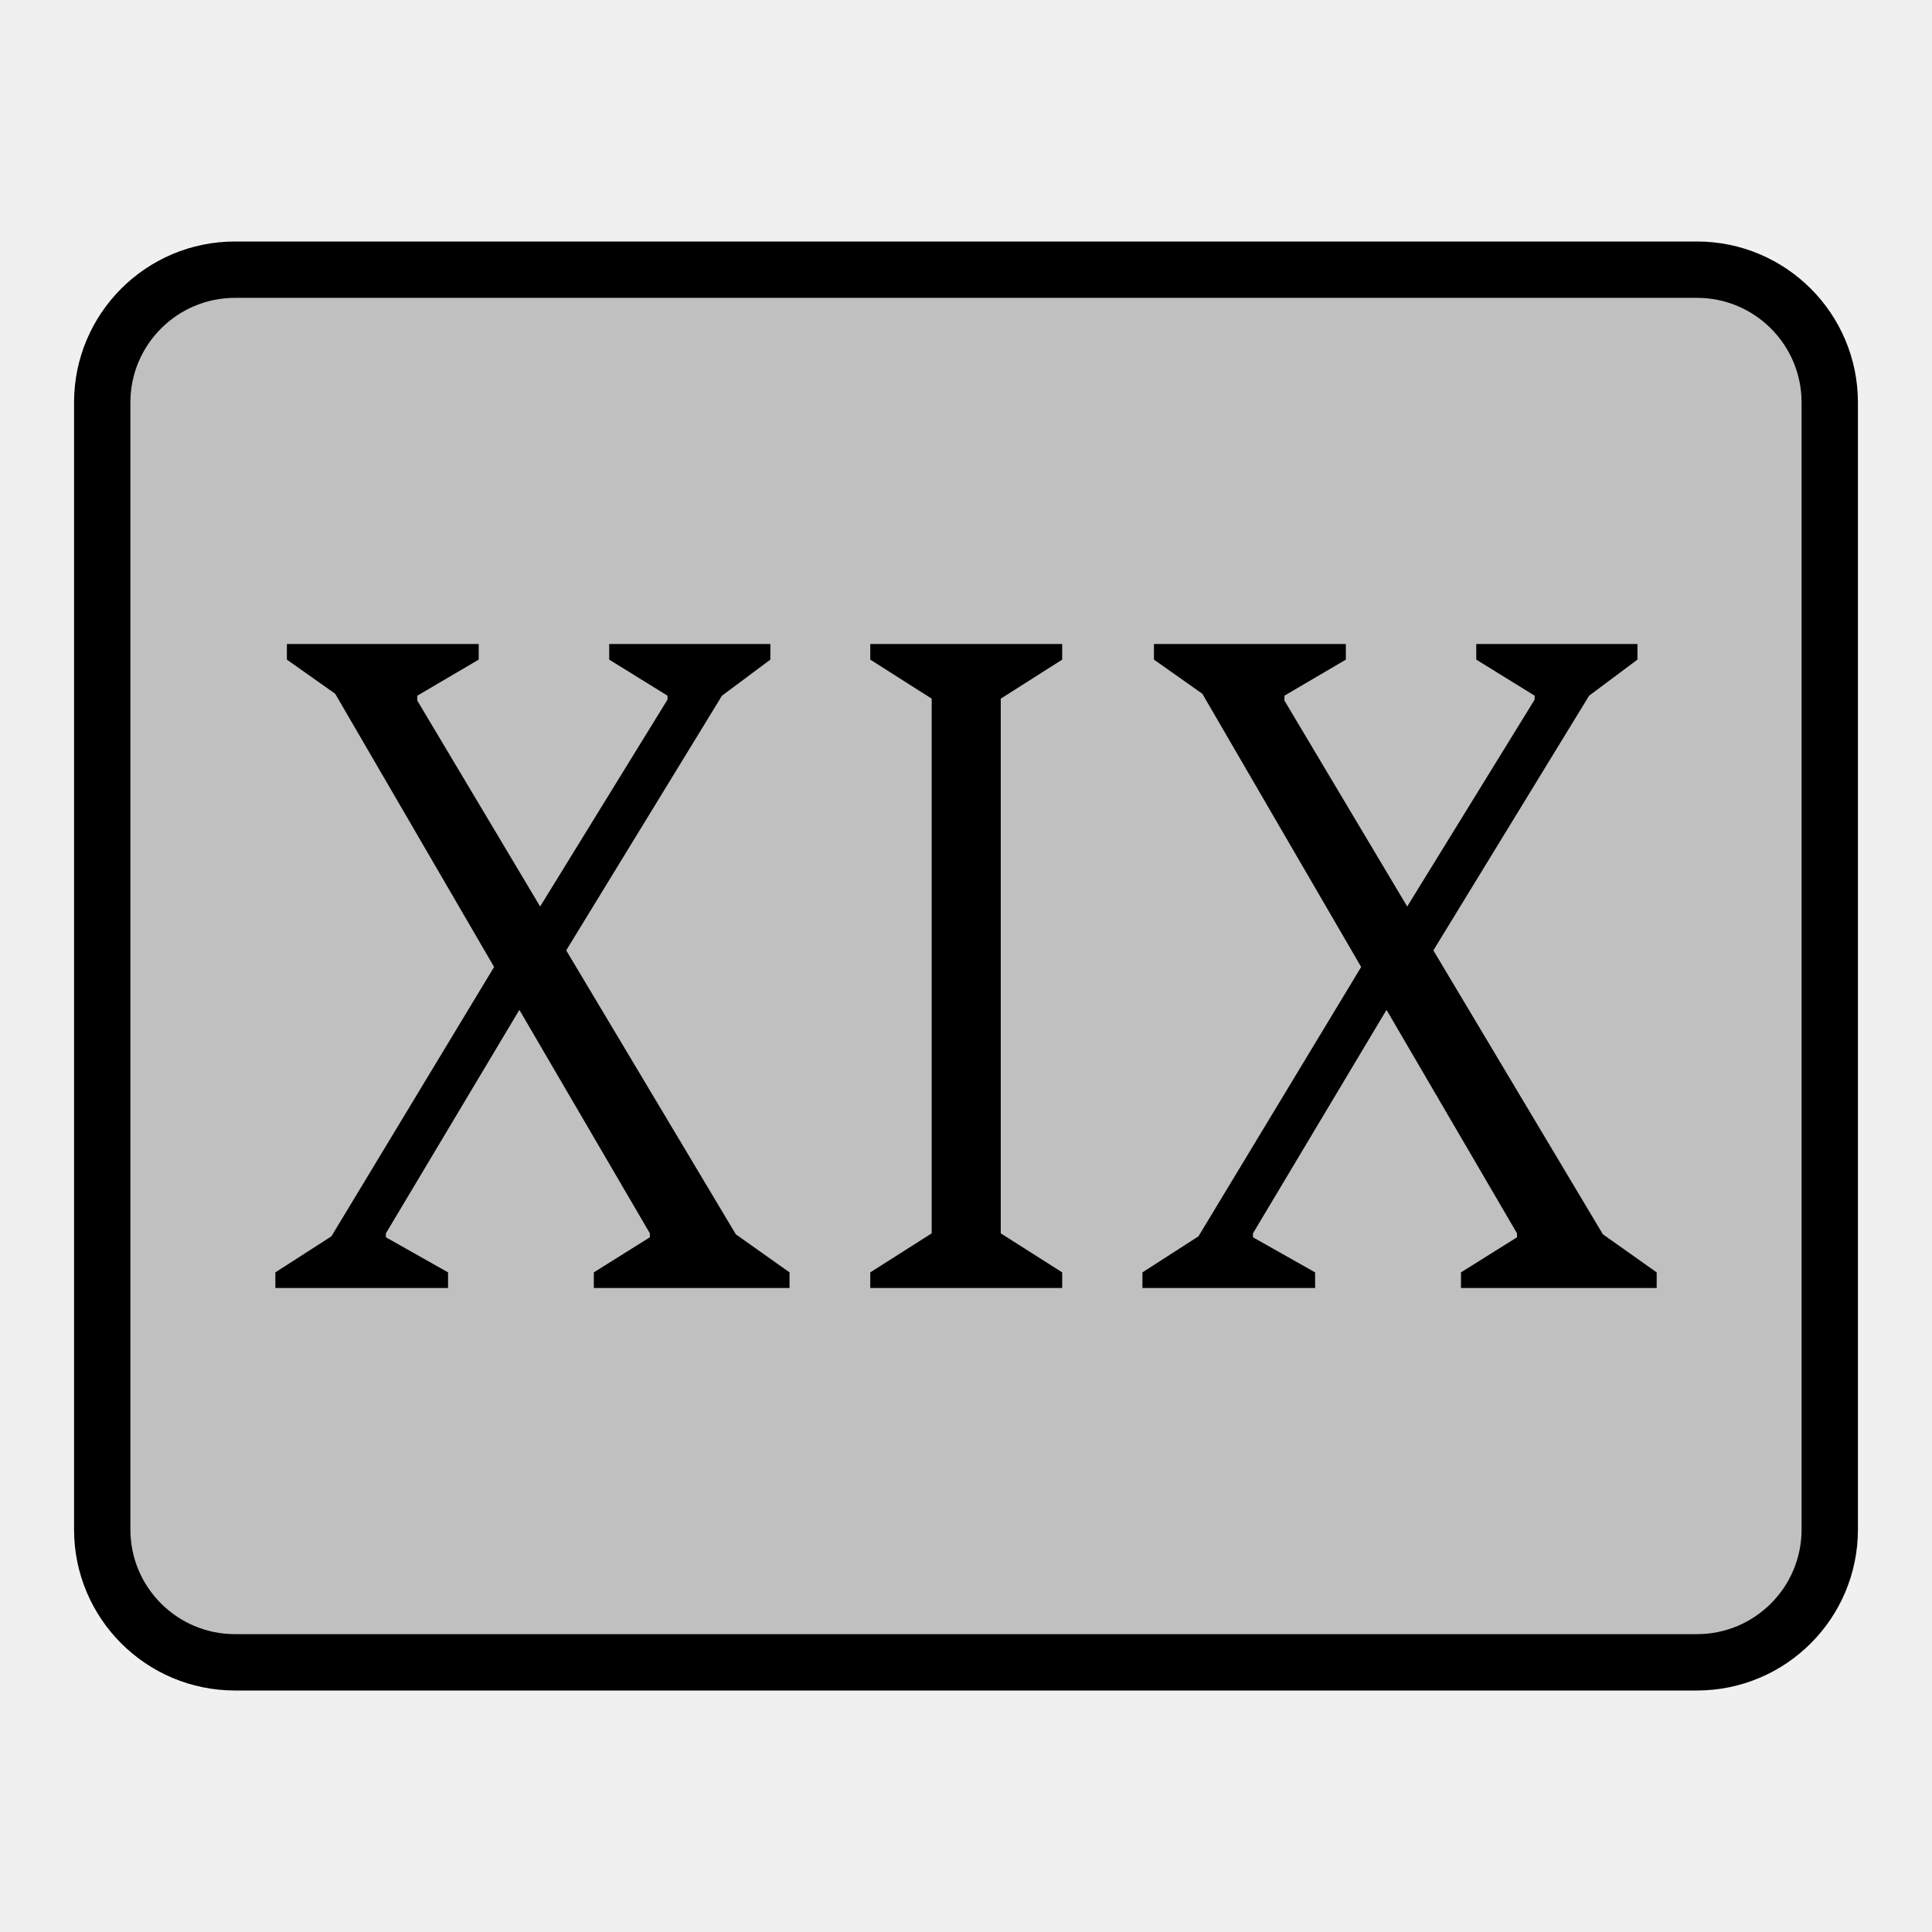
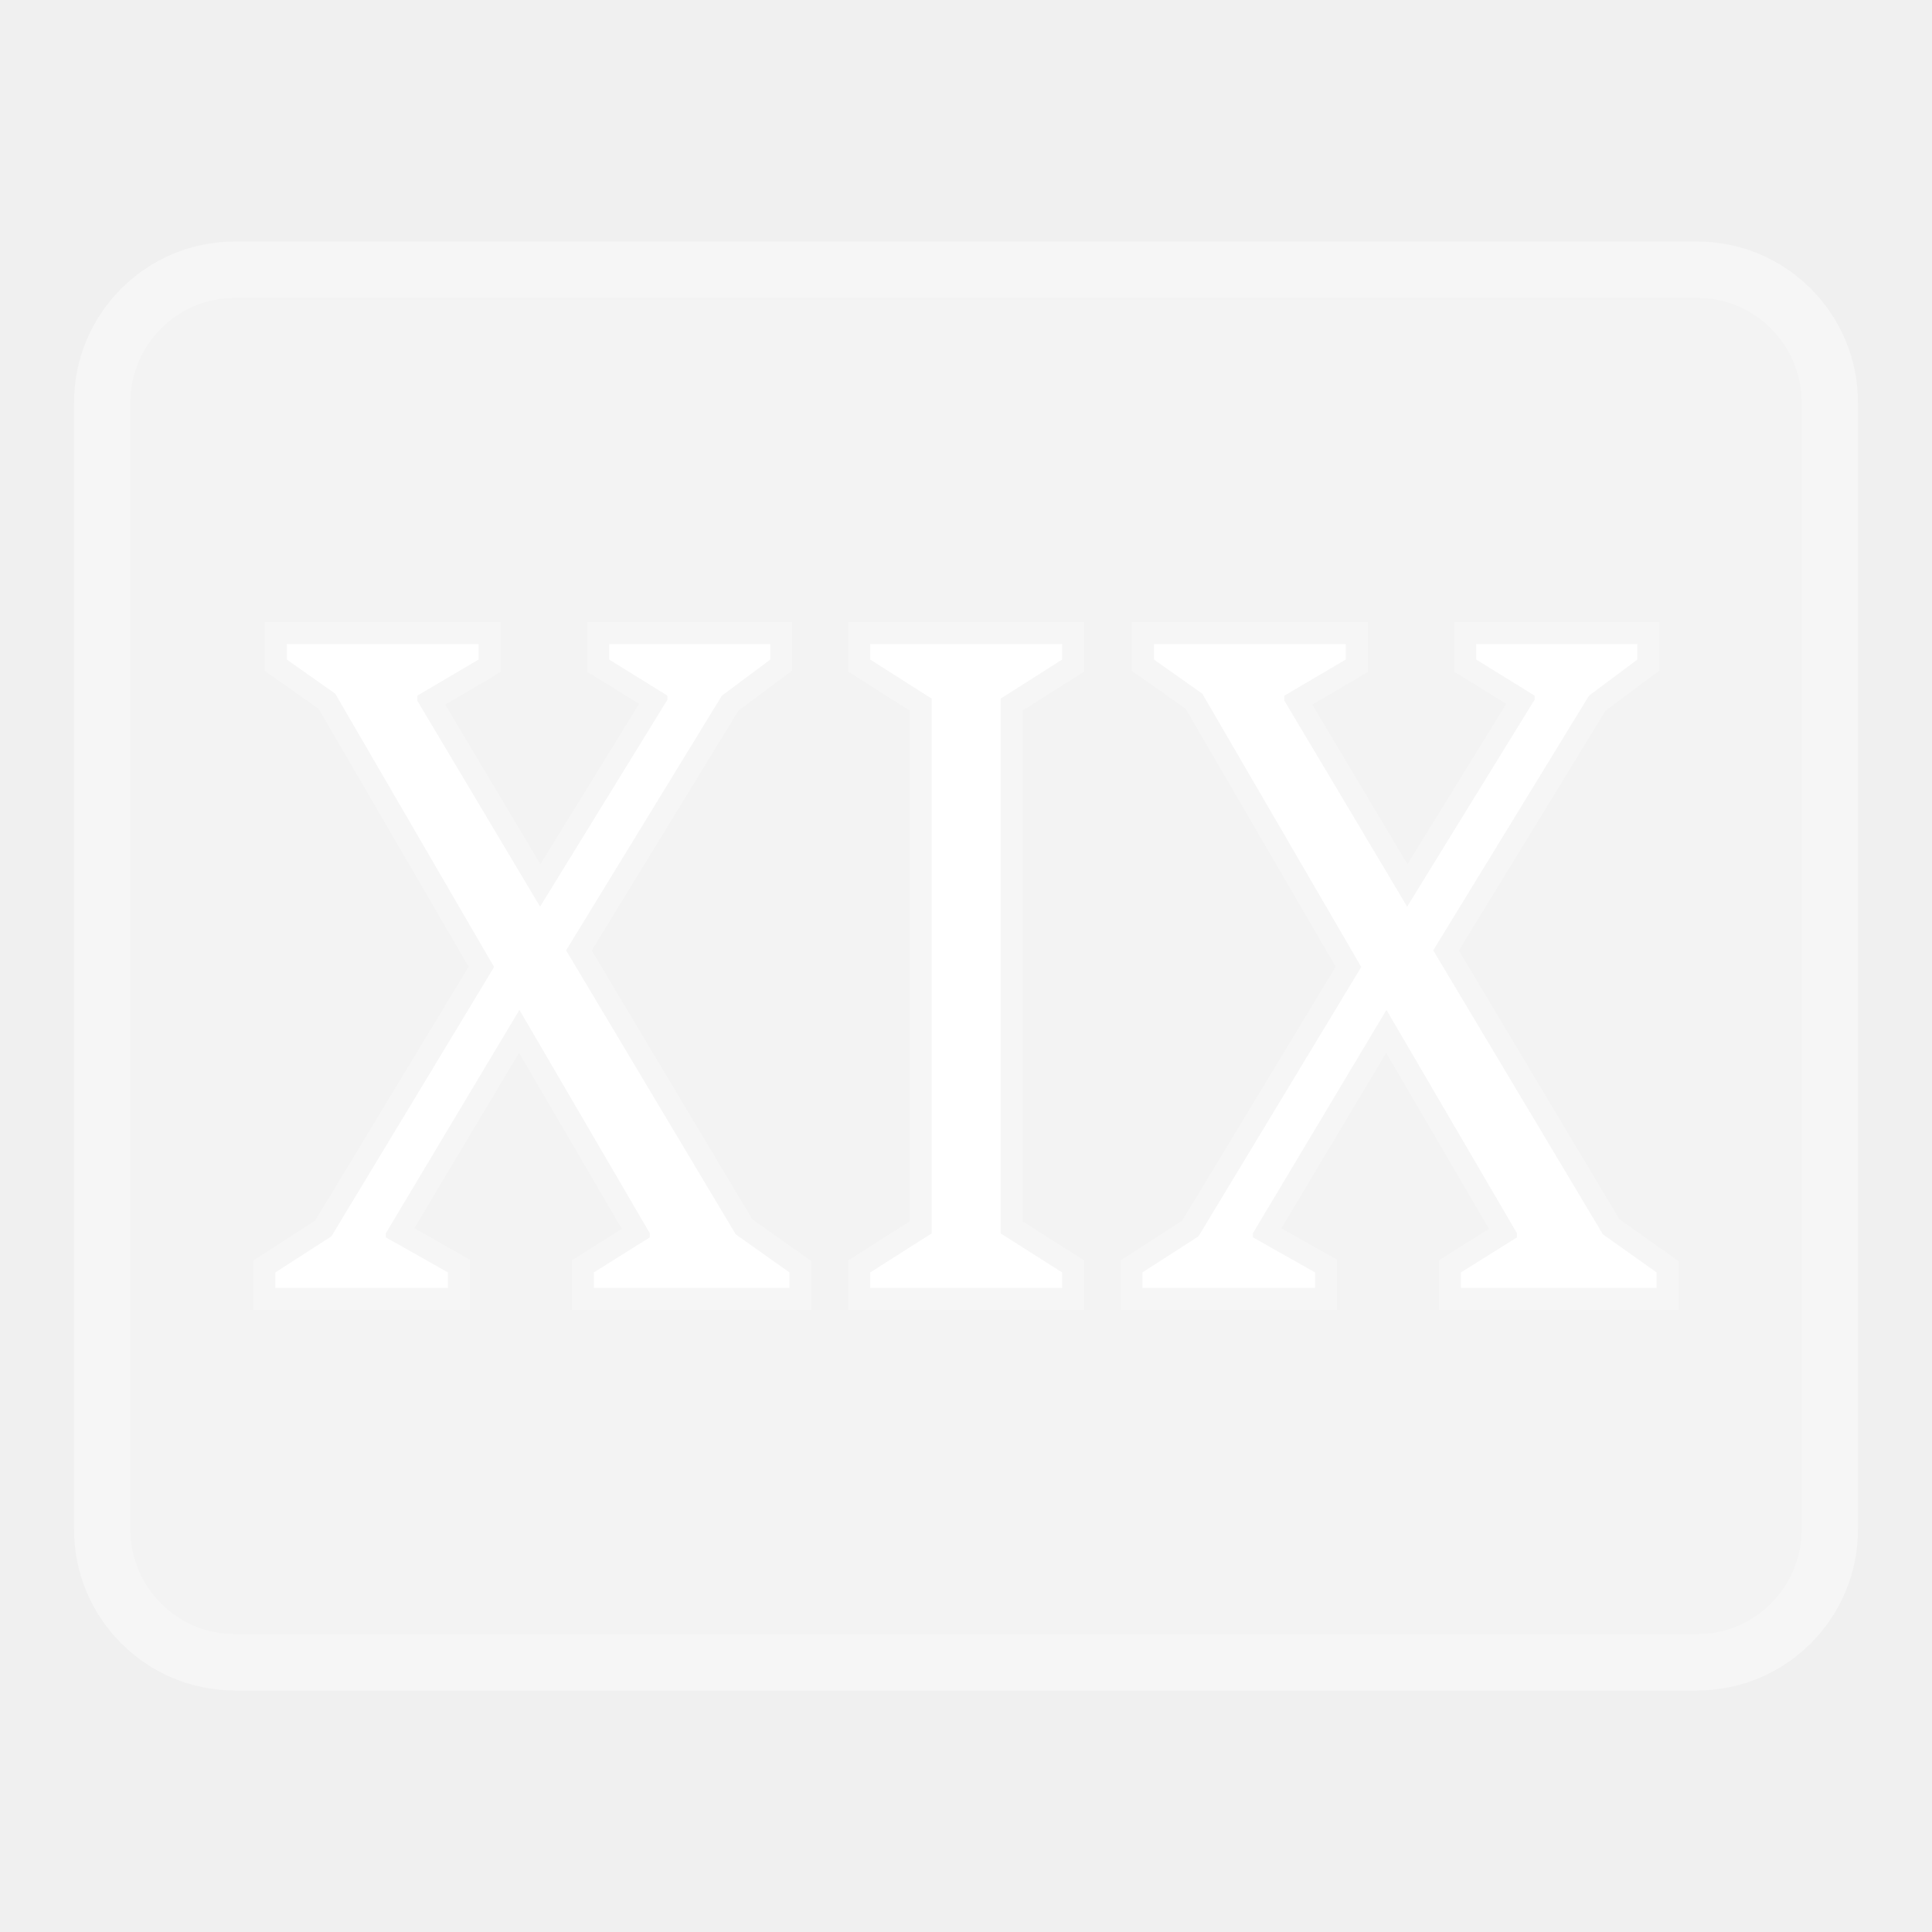
<svg xmlns="http://www.w3.org/2000/svg" width="24" height="24" viewBox="0 0 24 24" fill="none">
-   <g transform="translate(0.9198 3)">
-     <rect id="Rectangle 22" x="0.35" y="0.35" width="21.46" height="17.3" rx="1.65" fill="currentColor" fill-opacity="0.2" stroke="currentColor" stroke-width="0.7" />
-     <g id="XIX">
-       <path d="M2.501 13V12.806L3.197 12.358L5.218 9.012L3.244 5.618L2.644 5.194V5H5.027V5.194L4.264 5.642V5.703L5.79 8.261L7.372 5.691V5.642L6.648 5.194V5H8.65V5.194L8.049 5.642L6.114 8.806L8.221 12.333L8.888 12.806V13H6.457V12.806L7.153 12.37V12.321L5.532 9.545L3.874 12.321V12.37L4.646 12.806V13H2.501Z" fill="currentColor" />
-       <path d="M9.891 13V12.806L10.654 12.321V5.679L9.891 5.194V5H12.275V5.194L11.512 5.679V12.321L12.275 12.806V13H9.891Z" fill="currentColor" />
-       <path d="M13.272 13V12.806L13.968 12.358L15.989 9.012L14.016 5.618L13.415 5.194V5H15.799V5.194L15.036 5.642V5.703L16.561 8.261L18.144 5.691V5.642L17.419 5.194V5H19.421V5.194L18.821 5.642L16.886 8.806L18.992 12.333L19.66 12.806V13H17.229V12.806L17.925 12.37V12.321L16.304 9.545L14.645 12.321V12.37L15.417 12.806V13H13.272Z" fill="currentColor" />
-     </g>
-   </g>
+   <rect x="0.92" y="3" width="22.16" height="18" rx="2" fill="white" fill-opacity="0.2" />
+   <rect x="1.27" y="3.35" width="21.46" height="17.3" rx="1.65" stroke="white" stroke-opacity="0.24" stroke-width="0.7" />
+   <path d="M3.42 16V15.806L4.116 15.358L6.137 12.012L4.164 8.618L3.563 8.194V8H5.946V8.194L5.184 8.642V8.703L6.709 11.261L8.291 8.691V8.642L7.567 8.194V8H9.569V8.194L8.968 8.642L7.033 11.806L9.14 15.333L9.807 15.806V16H7.376V15.806L8.072 15.37V15.321L6.452 12.546L4.793 15.321V15.37L5.565 15.806V16H3.42Z" fill="white" />
+   <path d="M10.81 16V15.806L11.573 15.321V8.679L10.81 8.194V8H13.194V8.194L12.431 8.679V15.321L13.194 15.806V16H10.81Z" fill="white" />
+   <path d="M14.191 16V15.806L14.887 15.358L16.909 12.012L14.935 8.618L14.335 8.194V8H16.718V8.194L15.955 8.642V8.703L17.48 11.261L19.063 8.691V8.642L18.338 8.194V8H20.34V8.194L19.74 8.642L17.805 11.806L19.912 15.333L20.579 15.806V16H18.148V15.806L18.844 15.37V15.321L17.223 12.546L15.564 15.321V15.37L16.337 15.806V16H14.191Z" fill="white" />
+   <path d="M9.943 16.136H7.24V15.73L7.304 15.69L7.908 15.31L6.449 12.812L4.959 15.307L5.632 15.688L5.701 15.727V16.136H3.284V15.731L3.346 15.691L4.015 15.26L5.979 12.01L4.061 8.712L3.484 8.305L3.427 8.265V7.864H6.082V8.271L6.016 8.312L5.344 8.705L6.711 10.997L8.126 8.699L7.495 8.31L7.431 8.27V7.864H9.705V8.262L9.65 8.303L9.071 8.735L7.192 11.807L9.242 15.239L9.886 15.695L9.943 15.735V16.136ZM13.33 16.136H10.675V15.731L10.737 15.691L11.438 15.245V8.754L10.737 8.309L10.675 8.269V7.864H13.33V8.269L13.267 8.309L12.567 8.753V15.246L13.267 15.691L13.33 15.731V16.136ZM20.715 16.136H18.012V15.73L18.075 15.69L18.68 15.31L17.221 12.812L15.73 15.308L16.403 15.688L16.473 15.727V16.136H14.056V15.731L14.118 15.691L14.786 15.26L16.75 12.01L14.832 8.712L14.256 8.305L14.198 8.265V7.864H16.855V8.271L16.787 8.312L16.115 8.705L17.482 10.997L18.898 8.699L18.267 8.31L18.202 8.27V7.864H20.477V8.262L20.422 8.303L19.843 8.735L17.964 11.807L20.014 15.239L20.657 15.695L20.715 15.735V16.136Z" stroke="white" stroke-opacity="0.24" stroke-width="0.272" />
</svg>
